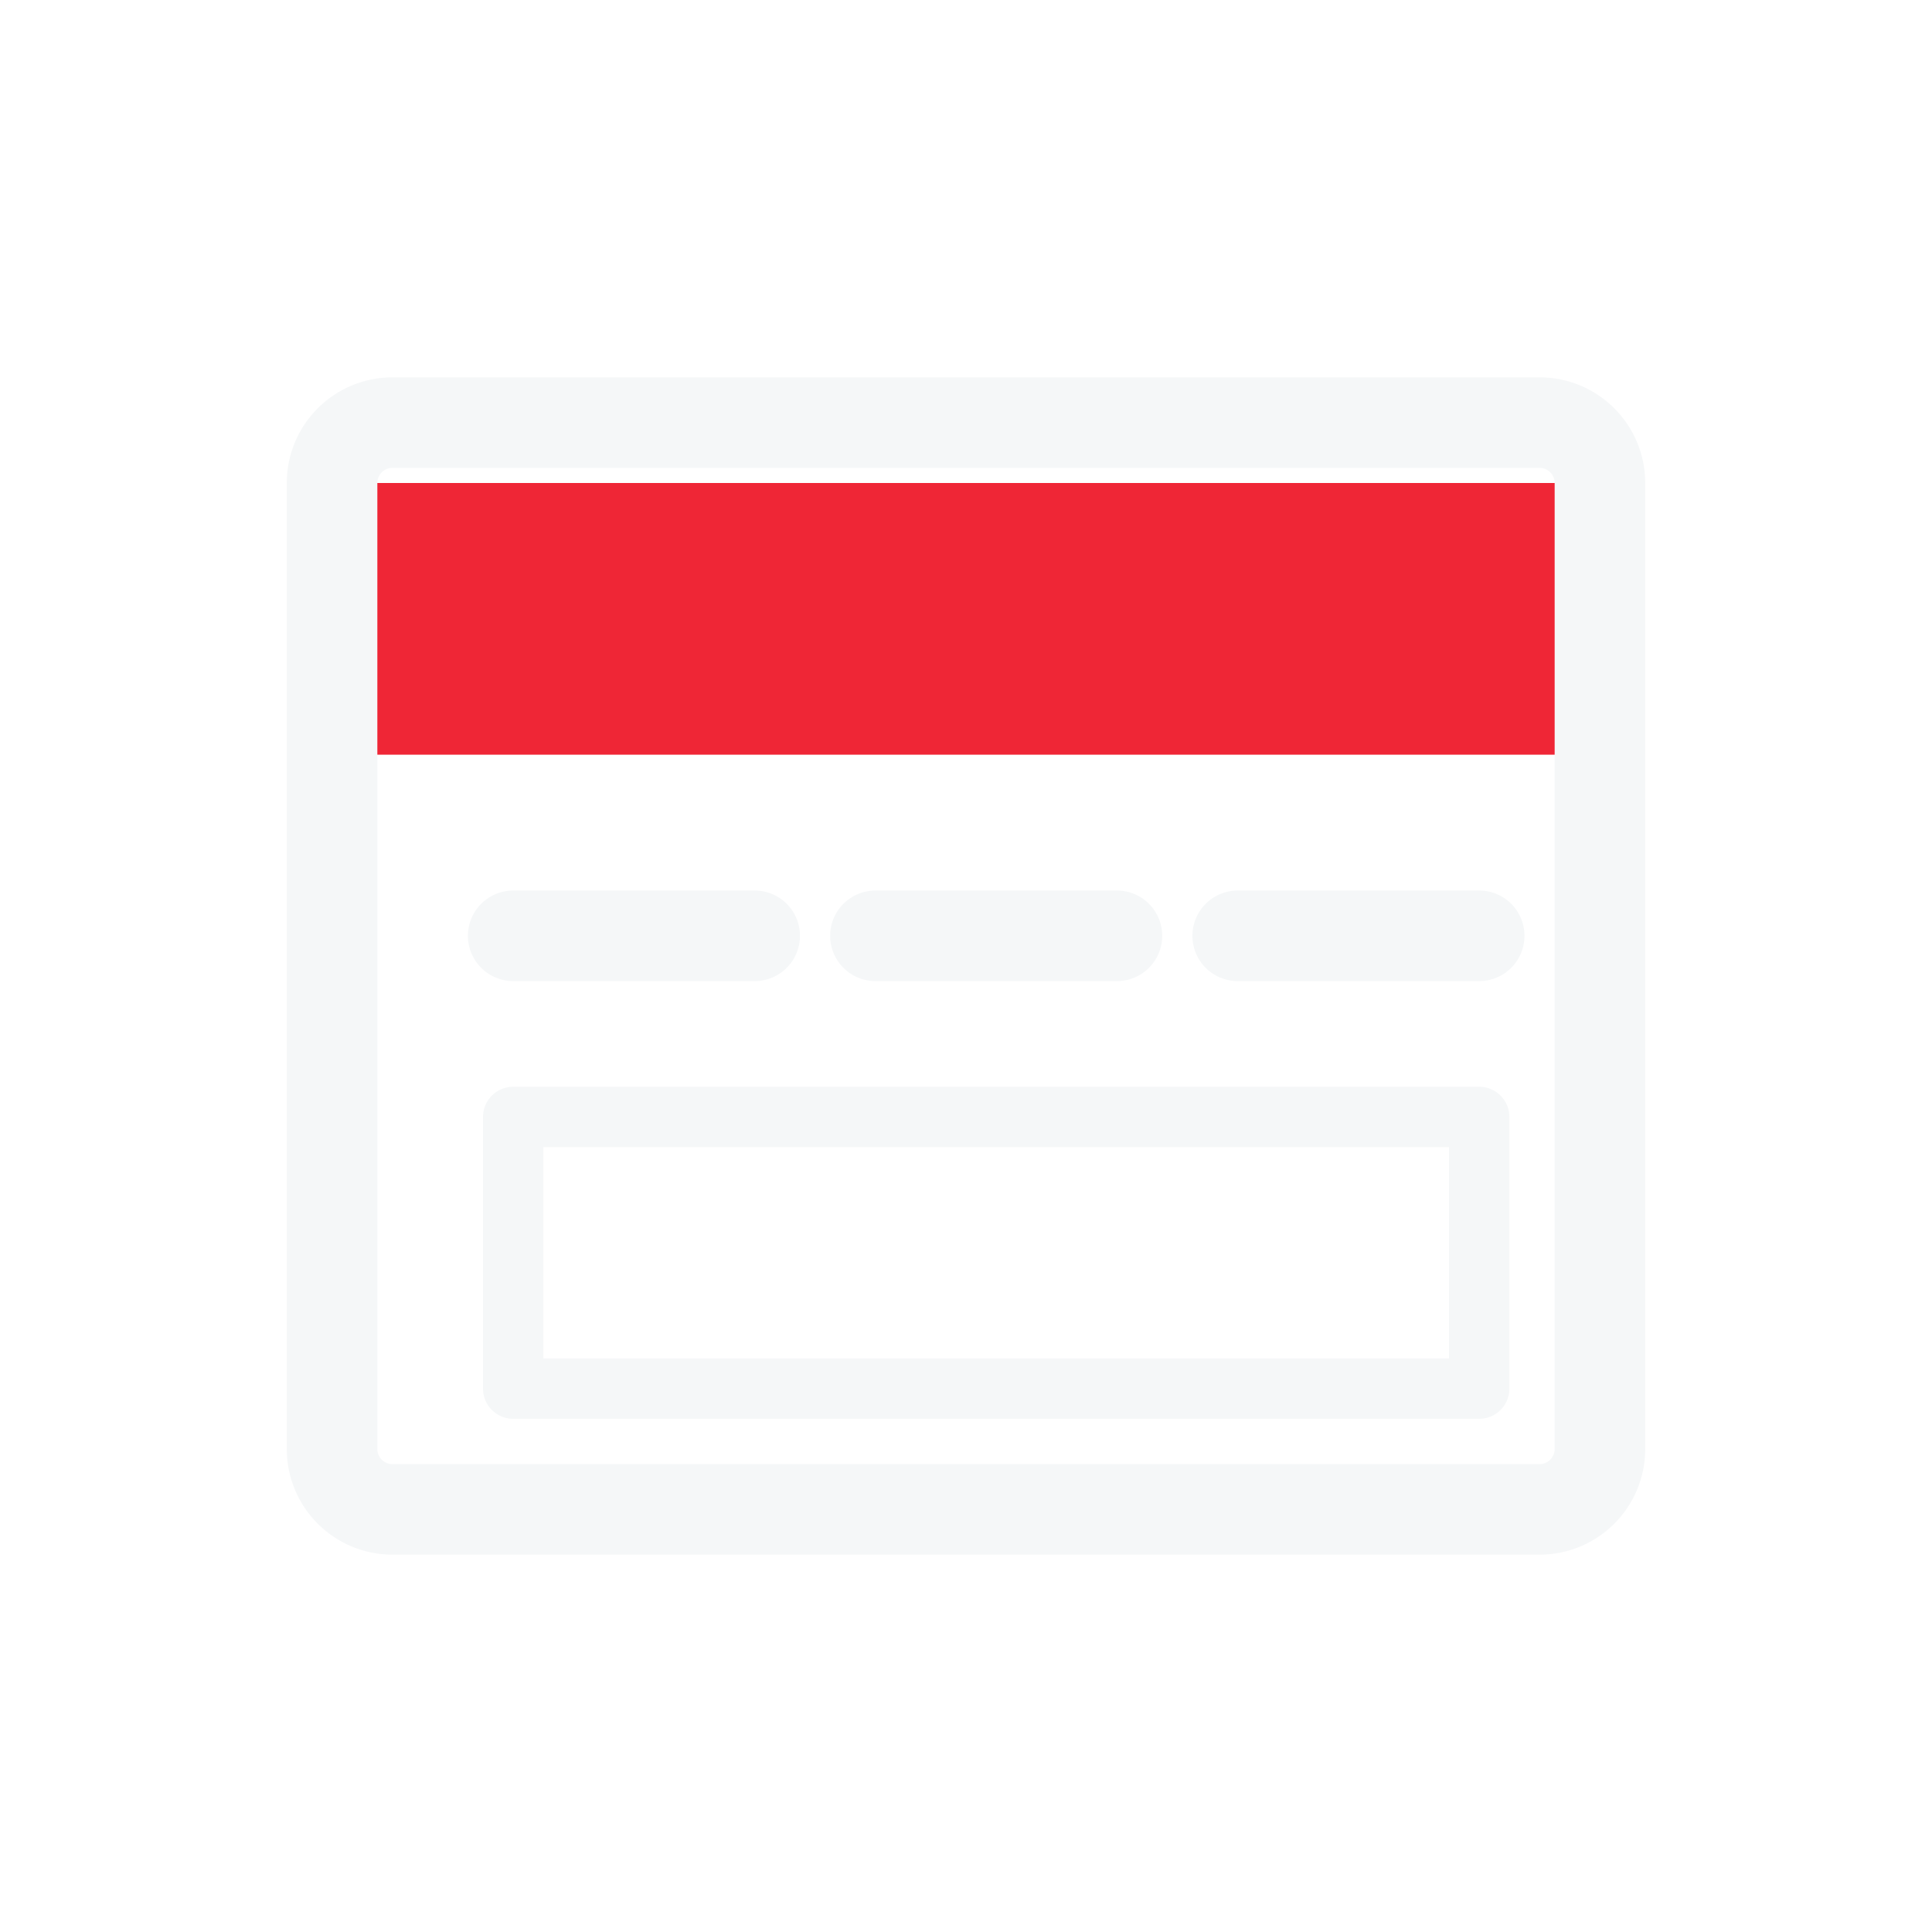
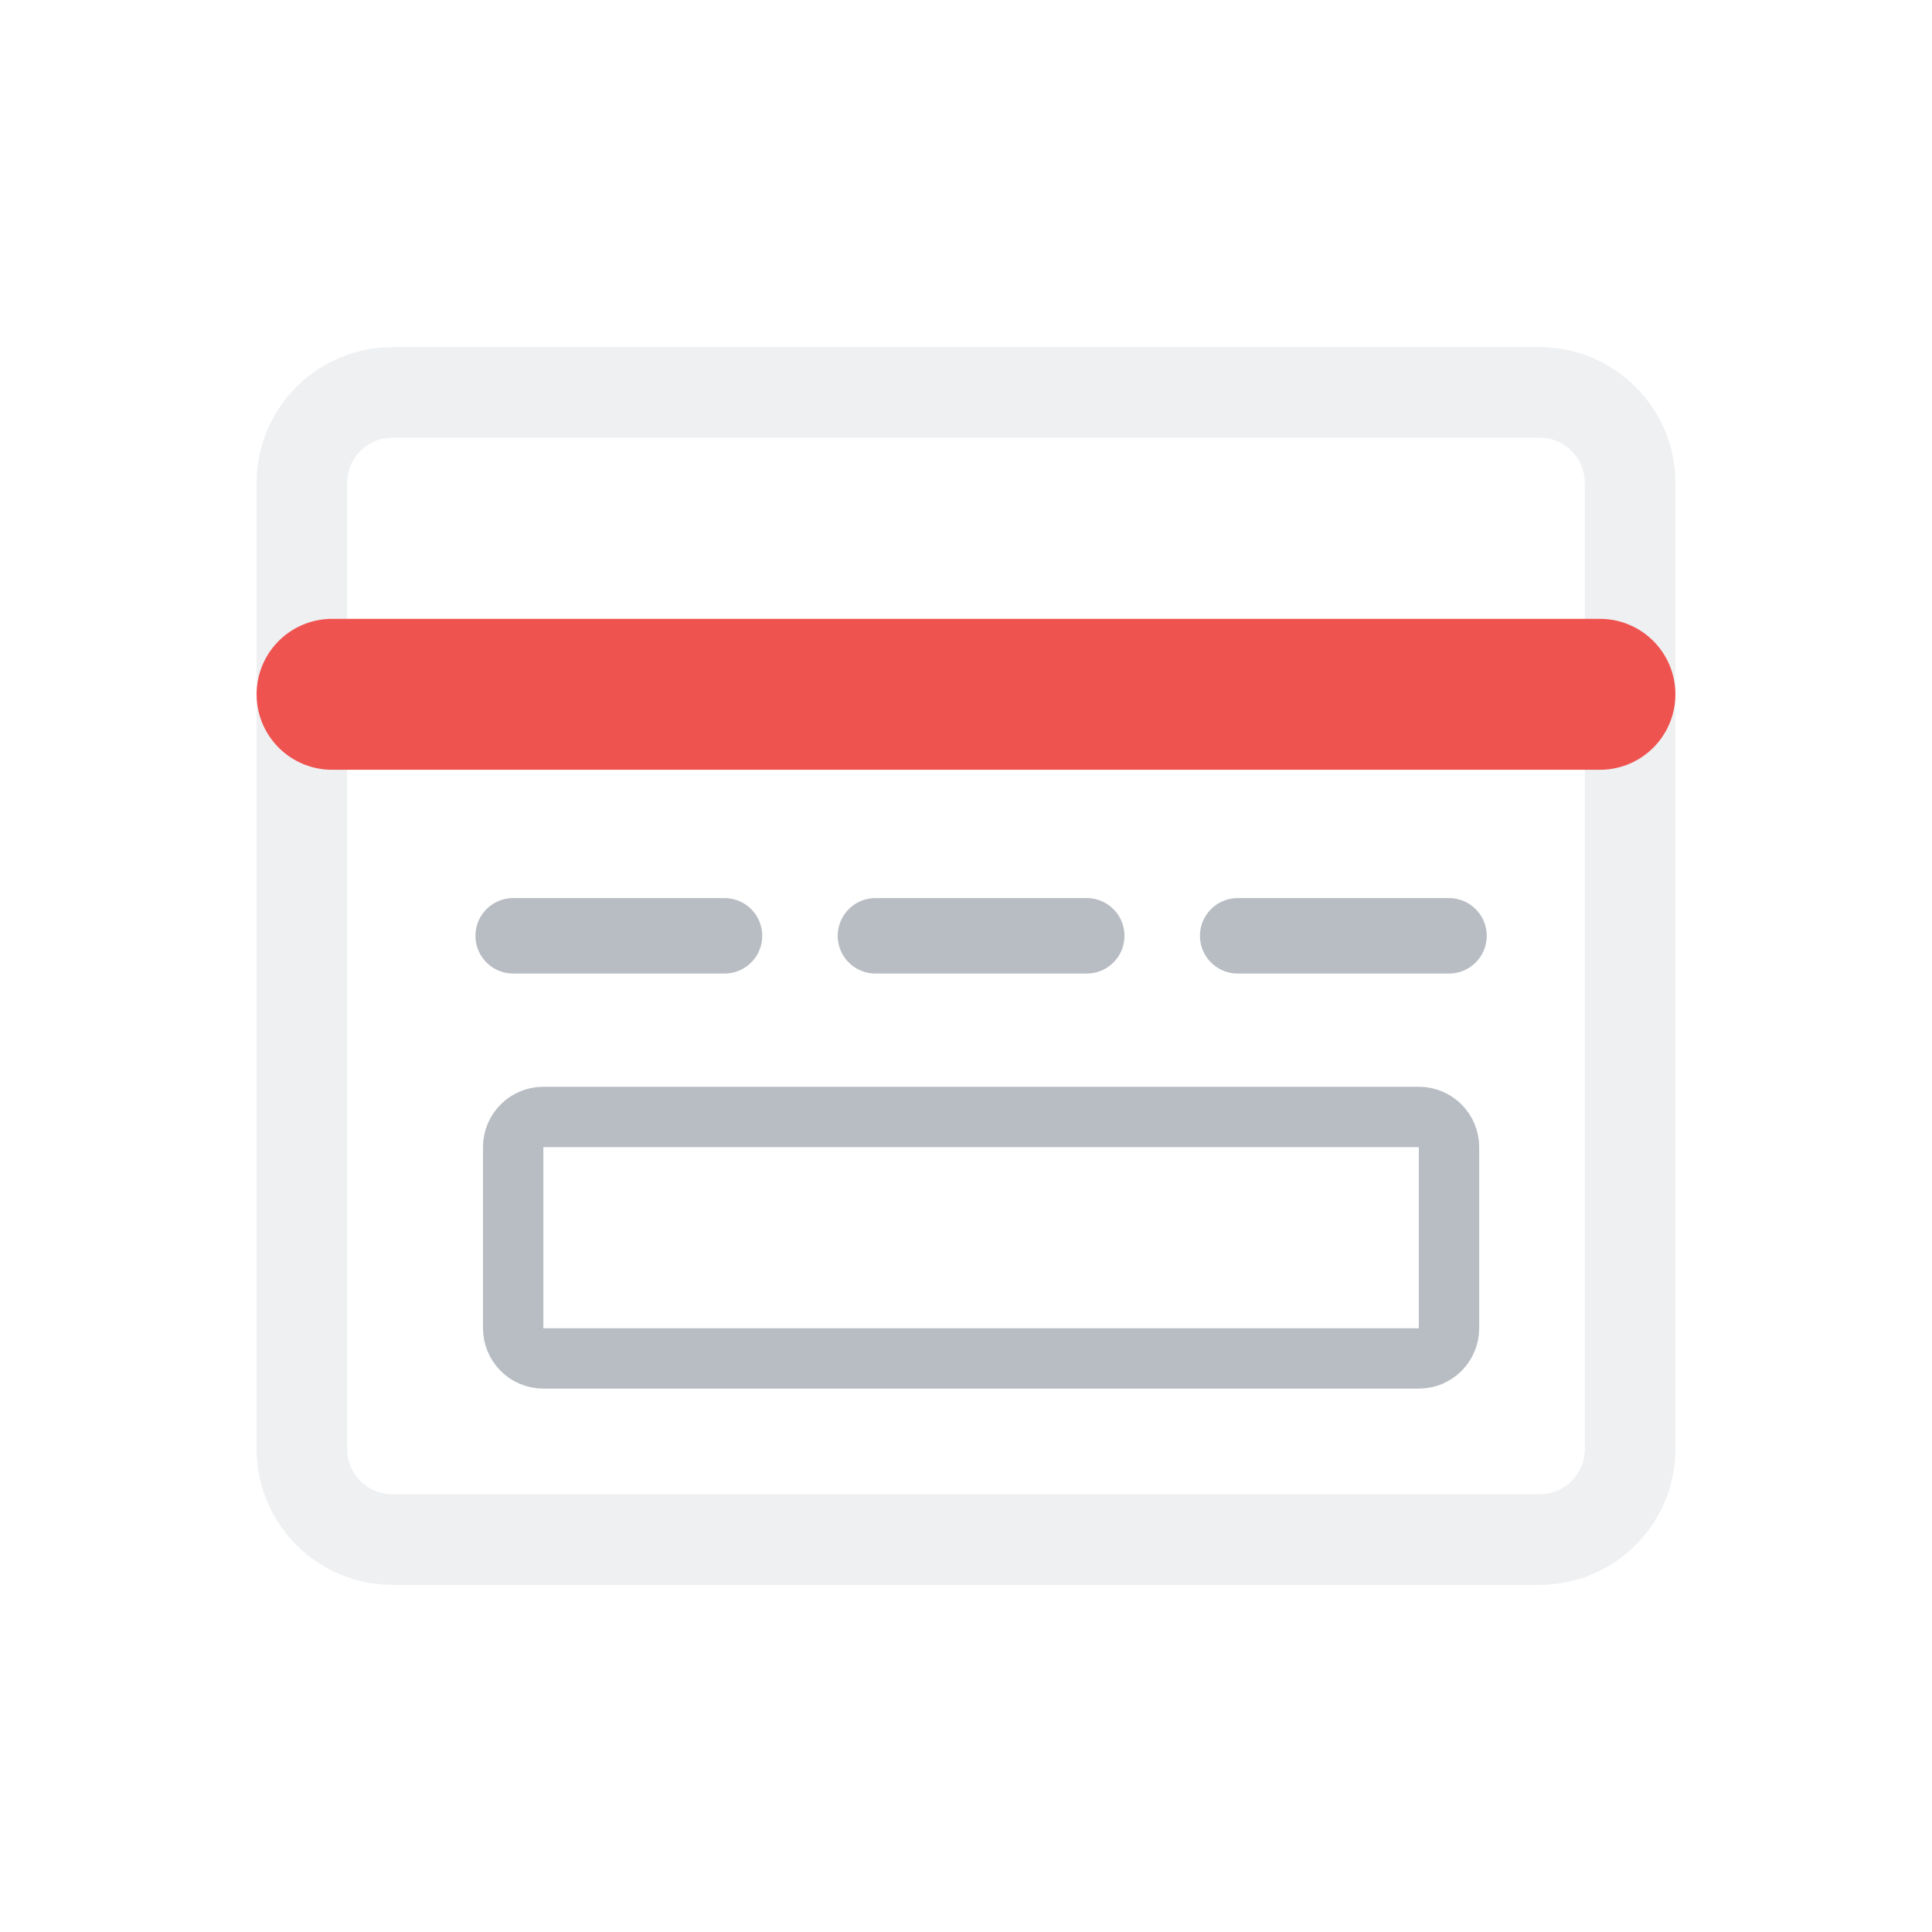
<svg xmlns="http://www.w3.org/2000/svg" width="64" height="64" viewBox="0 0 64 64">
  <g fill="none" stroke-linecap="round" stroke-linejoin="round">
-     <rect x="11" y="14" width="42" height="36" rx="2" stroke="#F5F7F8" stroke-width="3" />
-     <rect x="12.5" y="16" width="39" height="9" fill="#EF2636" />
-     <path d="M17 31H25M29 31H37M41 31H49" stroke="#F5F7F8" stroke-width="3" />
-     <rect x="17" y="37" width="32" height="9" fill="none" stroke="#F5F7F8" stroke-width="2" />
+     <rect x="10" y="13" width="44" height="38" rx="3" stroke="#EEF0F2" stroke-width="3" />
+     <path d="M11 23H53" stroke="#EF5350" stroke-width="5" />
+     <path d="M17 31H24M29 31H36M41 31H48" stroke="#B8BDC3" stroke-width="2.5" />
+     <rect x="17" y="37" width="31" height="8" rx="1" stroke="#B8BDC3" stroke-width="2" />
  </g>
</svg>
